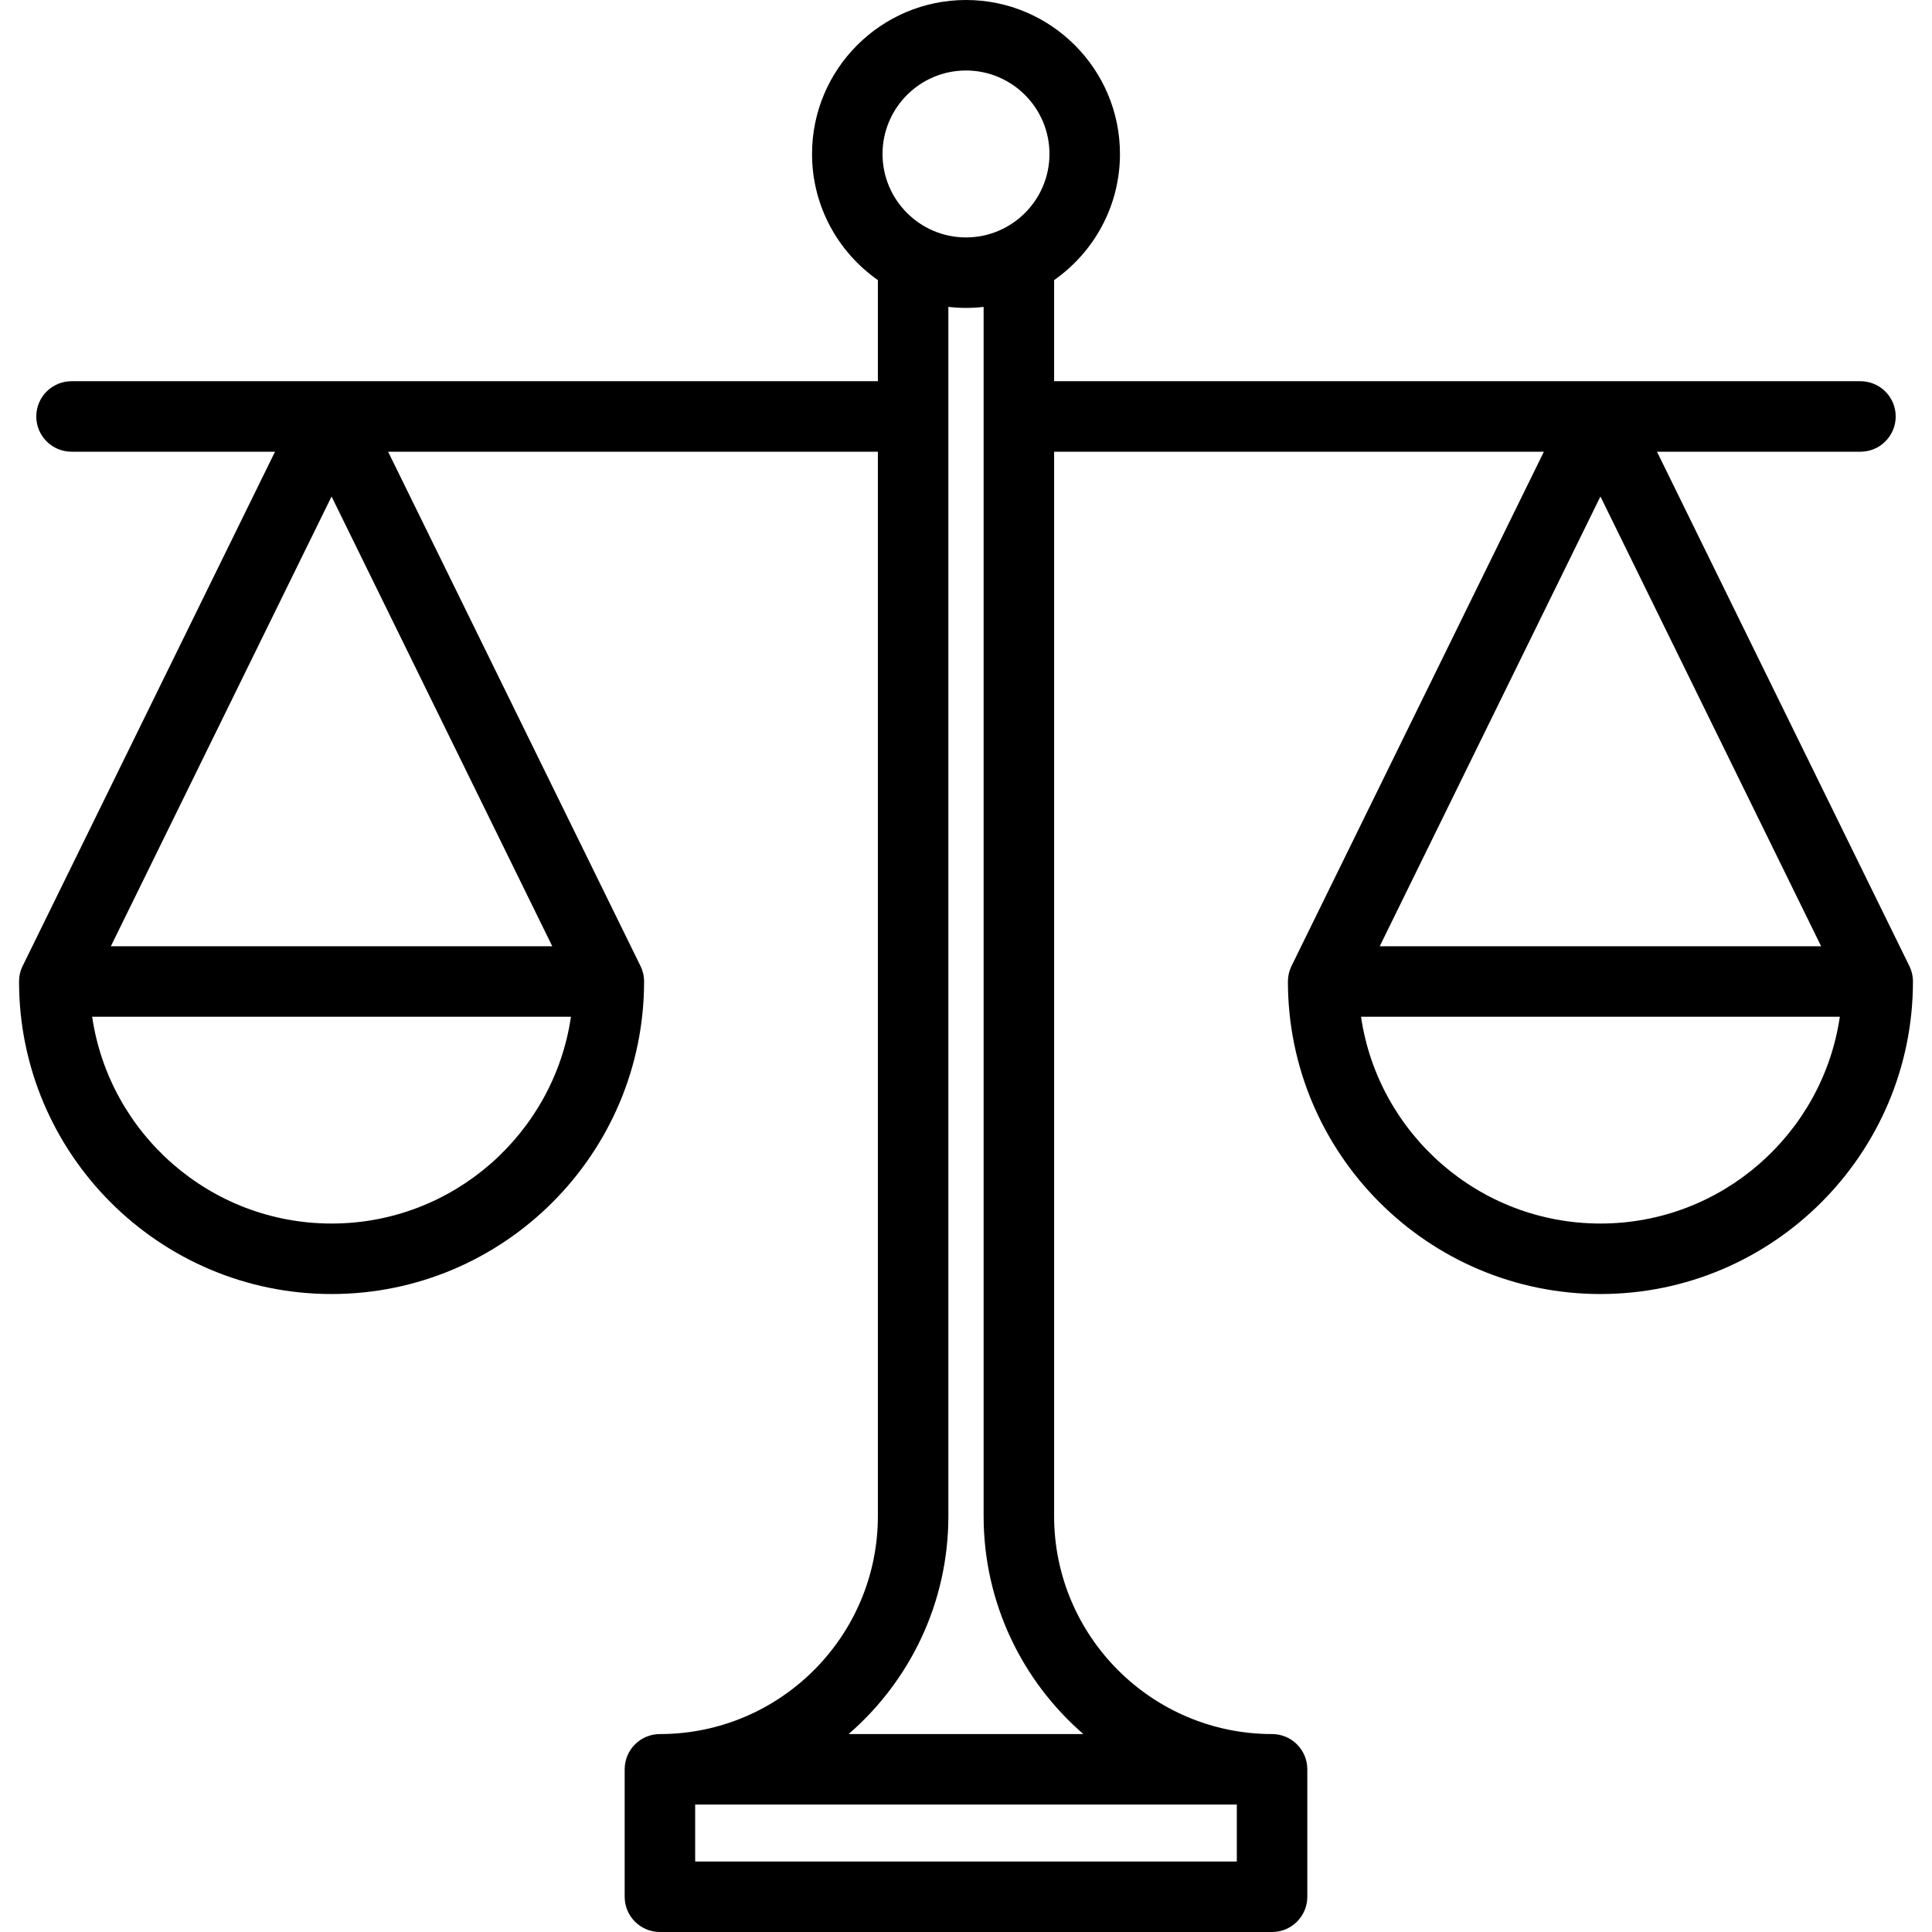
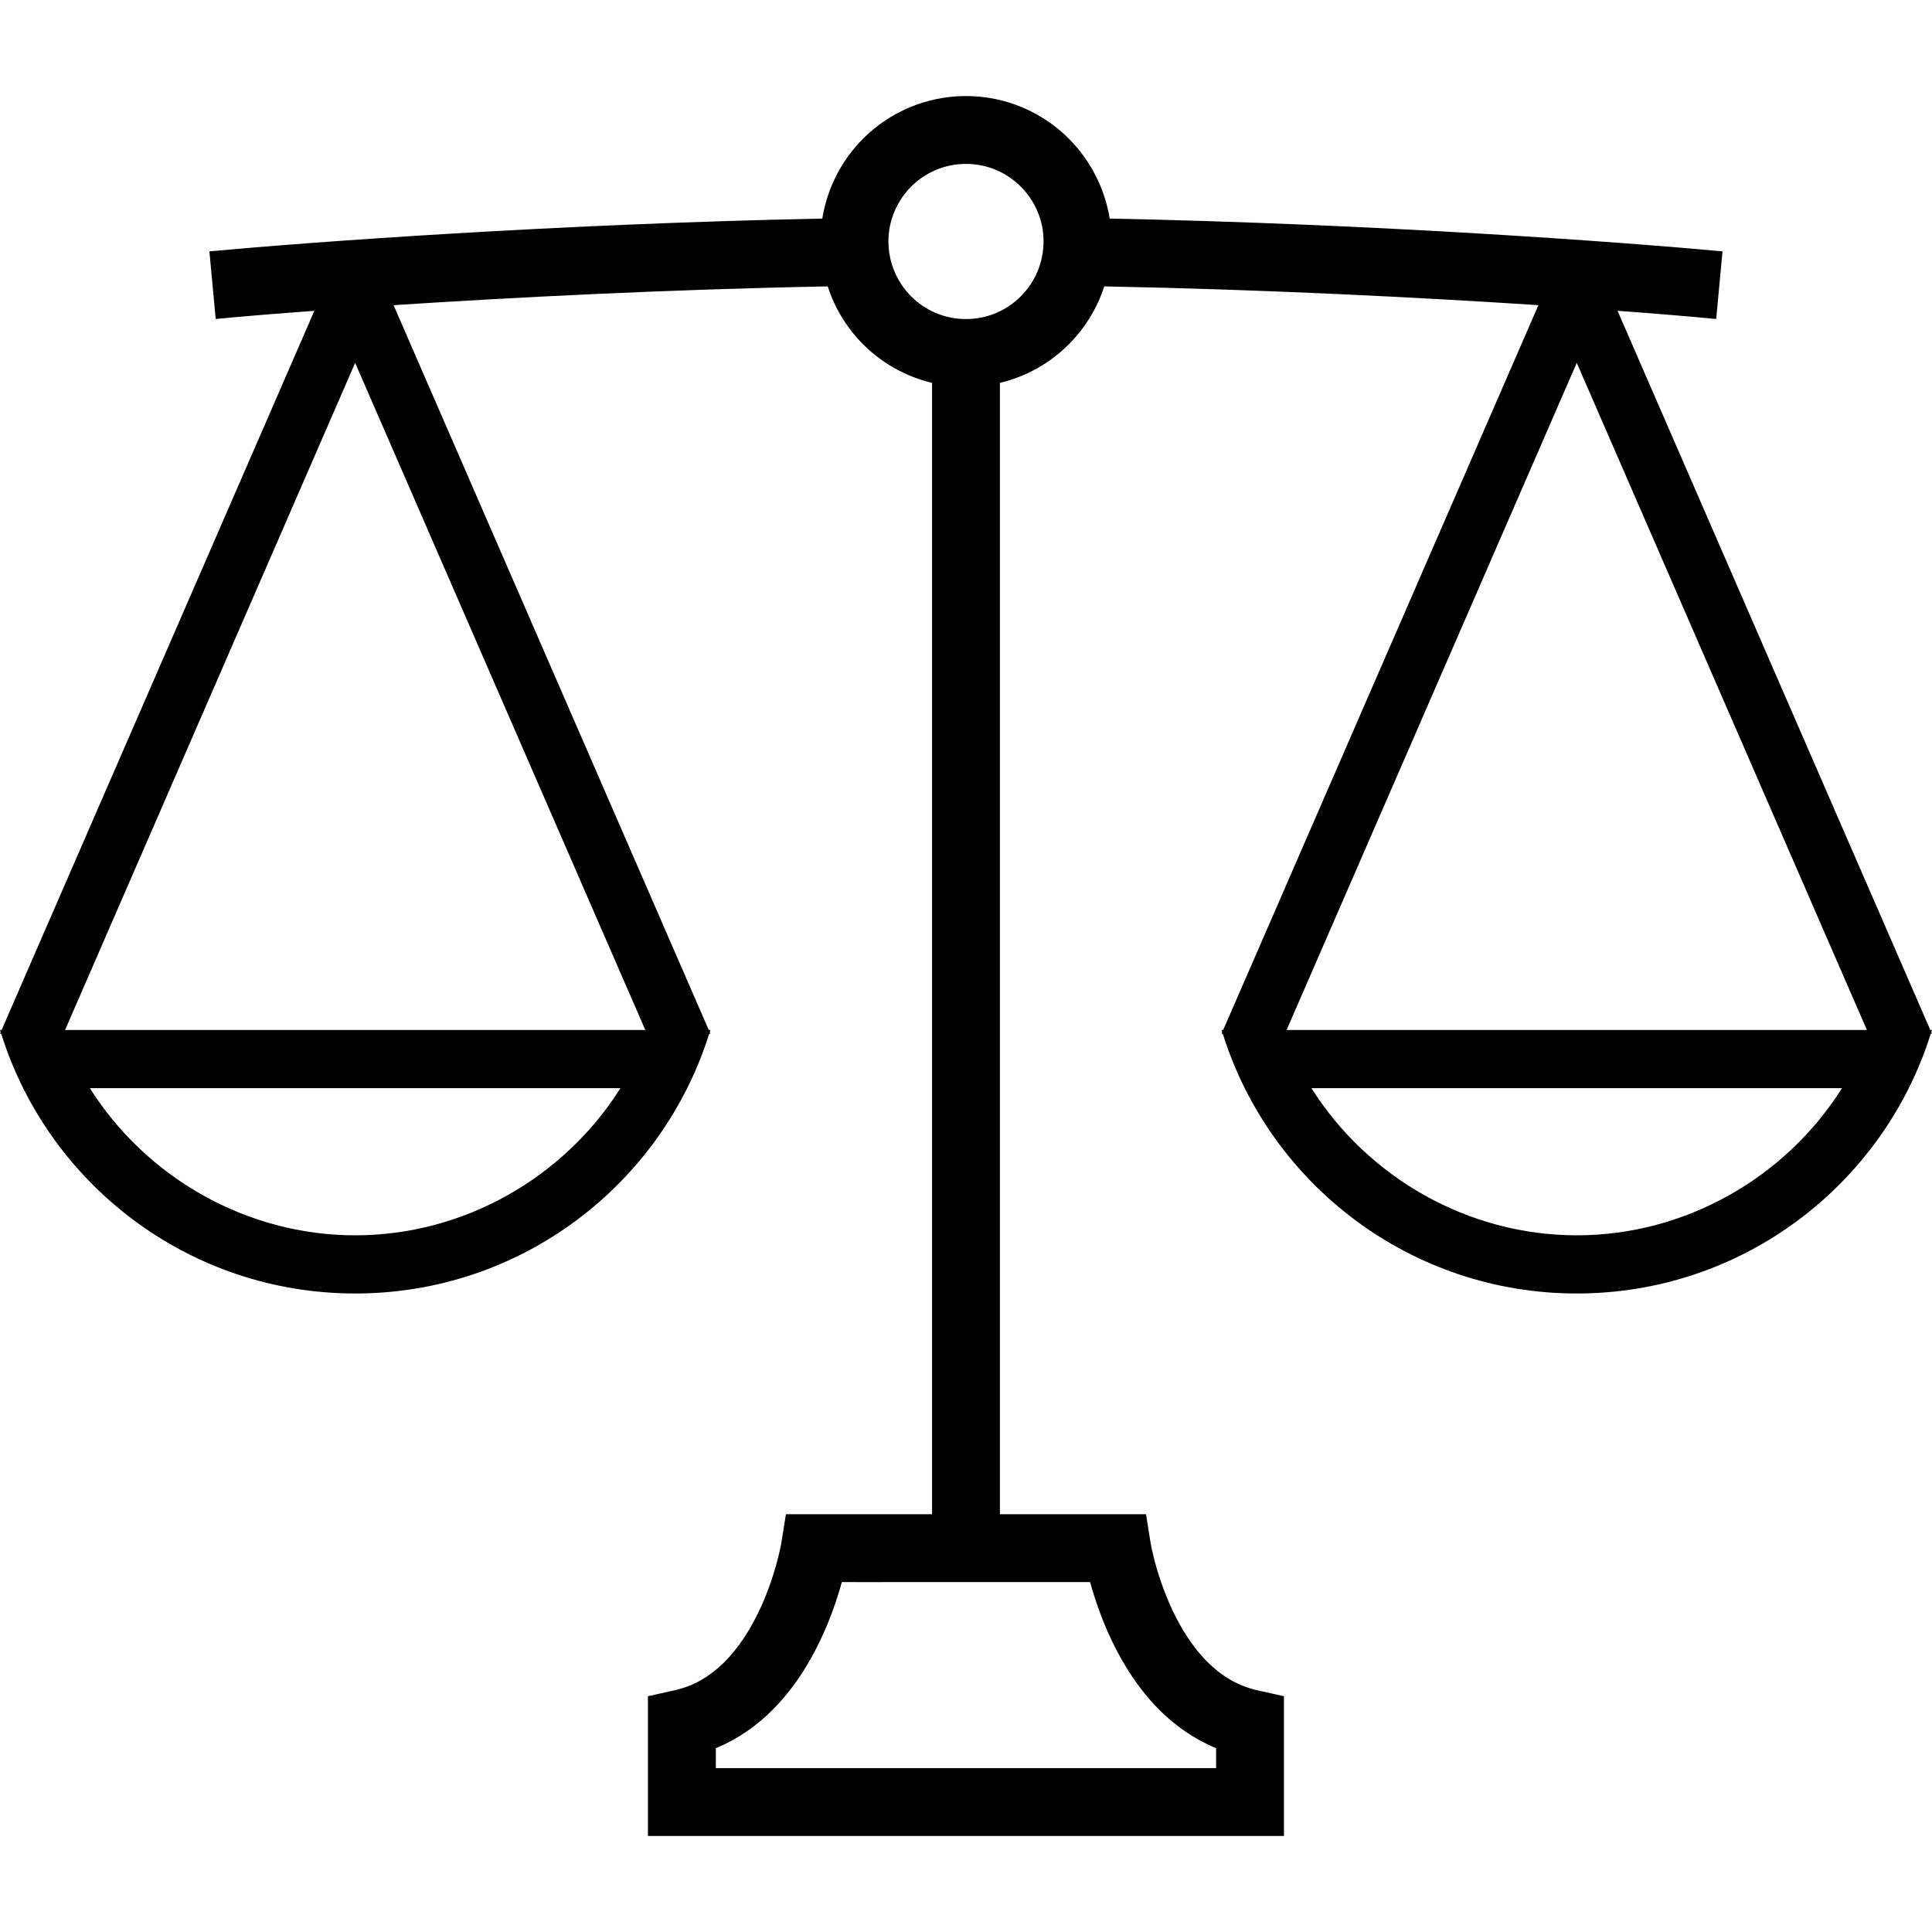
- <svg xmlns="http://www.w3.org/2000/svg" fill="#000000" height="800px" width="800px" version="1.1" id="Layer_1" viewBox="0 0 411.107 411.107" xml:space="preserve">
+ <svg xmlns="http://www.w3.org/2000/svg" height="800px" width="800px" version="1.1" id="_x32_" viewBox="0 0 512 512" xml:space="preserve">
+   <style type="text/css">
+ 	.st0{fill:#000000;}
+ </style>
  <g>
-     <g>
-       <path d="M406.286,205.55L352.587,96.118h43.295c4.142,0,7.5-3.358,7.5-7.5c0-4.142-3.358-7.5-7.5-7.5h-171.58V59.603    c8.463-5.929,14.012-15.747,14.012-26.842C238.314,14.697,223.618,0,205.553,0s-32.761,14.697-32.761,32.761    c0,11.094,5.548,20.911,14.01,26.84v21.517H15.222c-4.142,0-7.5,3.358-7.5,7.5c0,4.142,3.358,7.5,7.5,7.5H58.52L4.82,205.55    c-0.505,1.028-0.767,2.158-0.767,3.304c0,36.668,29.832,66.5,66.5,66.5c36.668,0,66.5-29.832,66.5-66.5    c0-1.146-0.262-2.276-0.767-3.304L82.587,96.118h104.215v226.491c0,25.573-20.806,46.378-46.379,46.378    c-4.142,0-7.5,3.358-7.5,7.5v27.12c0,4.142,3.358,7.5,7.5,7.5h130.258c1.989,0,3.897-0.79,5.303-2.197    c1.407-1.407,2.197-3.314,2.197-5.303v-27.12c0-4.142-3.358-7.5-7.5-7.5c-25.573,0-46.378-20.805-46.378-46.378V96.118H328.52    l-53.7,109.432c-0.505,1.028-0.767,2.158-0.767,3.304c0,36.668,29.832,66.5,66.5,66.5c36.668,0,66.5-29.832,66.5-66.5    C407.053,207.708,406.791,206.578,406.286,205.55z M70.553,260.354c-25.85,0-47.3-19.146-50.943-44h101.885    C117.853,241.208,96.403,260.354,70.553,260.354z M117.518,201.354h-93.93l46.965-95.709L117.518,201.354z M205.553,15    c9.793,0,17.761,7.968,17.761,17.761c0,9.793-7.967,17.761-17.761,17.761s-17.761-7.967-17.761-17.761S195.76,15,205.553,15z     M263.181,383.986v12.12H147.924v-12.12H263.181z M230.526,368.987h-49.948c12.991-11.263,21.224-27.876,21.224-46.378V65.301    c1.232,0.141,2.482,0.221,3.751,0.221c1.268,0,2.517-0.08,3.749-0.221v257.307C209.302,341.111,217.536,357.724,230.526,368.987z     M340.553,105.645l46.965,95.709h-93.93L340.553,105.645z M340.553,260.354c-25.85,0-47.3-19.146-50.943-44h101.885    C387.853,241.208,366.403,260.354,340.553,260.354z" />
-     </g>
+     <path class="st0" d="M511.814,273.543c0.068-0.202,0.135-0.388,0.186-0.59h-0.448L428.664,82.365c0,0,0,0,0.017,0   c10.713,0.794,19.604,1.536,26.129,2.17l1.672-17.924c-26.965-2.491-91.989-7.269-162.399-8.688   c-1.342-8.188-5.242-15.584-10.848-21.19c-6.94-6.957-16.623-11.279-27.235-11.279c-10.613,0-20.321,4.322-27.26,11.279   c-5.598,5.605-9.507,13.001-10.824,21.19C147.498,59.342,82.44,64.12,55.492,66.611l1.672,17.924   c6.543-0.634,15.416-1.376,26.146-2.17L0.43,272.953H0c0.042,0.202,0.126,0.388,0.177,0.59l-0.161,0.363l0.338,0.152   c12.546,39.848,49.794,68.73,93.787,68.73c43.976,0,81.208-28.882,93.77-68.73l0.329-0.152l-0.152-0.346l0.009-0.017   c0.042-0.202,0.118-0.388,0.168-0.59h-0.439L104.298,80.87c0,0,0,0,0.008,0c31.482-2.043,72.352-4.162,115.054-4.973   c1.874,5.851,5.141,11.111,9.38,15.357c4.904,4.93,11.22,8.526,18.261,10.215v299.817c-7.058,0-13.601,0-18.844,0   c-7.404,0-12.2,0-12.208,0h-7.666l-1.216,7.556c0,0.094-1.621,9.448-6.256,18.81c-2.296,4.686-5.302,9.338-8.966,12.942   c-3.69,3.605-7.86,6.188-13.095,7.354l-7.04,1.57v37.028h168.552v-8.982v-28.046l-7.032-1.57   c-5.302-1.182-9.532-3.833-13.272-7.531c-2.76-2.769-5.175-6.138-7.159-9.658c-2.997-5.277-5.024-10.908-6.256-15.129   c-0.625-2.11-1.039-3.884-1.292-5.082c-0.135-0.592-0.219-1.056-0.27-1.334l-0.051-0.304l-0.016-0.05l-1.208-7.573h-7.674   c0,0-13.997,0-31.043,0V101.469c7.042-1.688,13.339-5.284,18.244-10.215c4.247-4.246,7.522-9.506,9.405-15.357   c42.668,0.811,83.571,2.93,115.045,4.973c0.009,0,0.009,0,0.009,0l-83.53,192.083h-0.447c0.067,0.202,0.135,0.388,0.186,0.59   l-0.161,0.363l0.346,0.152c12.528,39.848,49.793,68.73,93.77,68.73c43.985,0,81.224-28.882,93.779-68.73l0.33-0.152l-0.152-0.346   V273.543z M94.141,327.372c-28.83,0-55.382-15.315-70.334-39.004h140.626C149.498,312.057,122.964,327.372,94.141,327.372z    M171.01,272.953H17.248L94.116,96.159L171.01,272.953z M288.883,419.26c1.165,4.23,3.014,9.819,5.859,15.754   c2.921,6.044,6.898,12.494,12.503,18.117c4.061,4.086,9.101,7.699,15.036,10.156v5.276h-132.58v-5.276   c5.943-2.457,10.976-6.071,15.036-10.156c4.204-4.204,7.497-8.898,10.105-13.533c3.909-6.949,6.349-13.77,7.86-18.937   c0.135-0.48,0.262-0.928,0.388-1.401c1.504,0,3.2,0.017,5.066,0.017c7.421-0.017,17.425-0.017,27.834-0.017   C269.035,419.26,281.428,419.26,288.883,419.26z M272.936,75.636c-0.735,1.047-1.528,2.009-2.423,2.904   c-3.723,3.724-8.814,6.011-14.512,6.011c-5.708,0-10.798-2.287-14.546-6.011c-0.87-0.895-1.697-1.857-2.407-2.904   c-2.262-3.31-3.605-7.295-3.605-11.651c0-2.229,0.338-4.339,1.006-6.332c0.996-3.107,2.743-5.91,5.006-8.206   c3.748-3.715,8.838-6.011,14.546-6.011c5.699,0,10.789,2.296,14.512,6.011c2.288,2.296,4.036,5.099,5.04,8.206   c0.667,1.993,0.996,4.103,0.996,6.332C276.548,68.341,275.214,72.327,272.936,75.636z M417.858,327.372   c-28.823,0-55.366-15.315-70.317-39.004H488.15C473.232,312.057,446.689,327.372,417.858,327.372z M340.964,272.953l76.894-176.793   l76.886,176.793H340.964z" />
  </g>
</svg>
